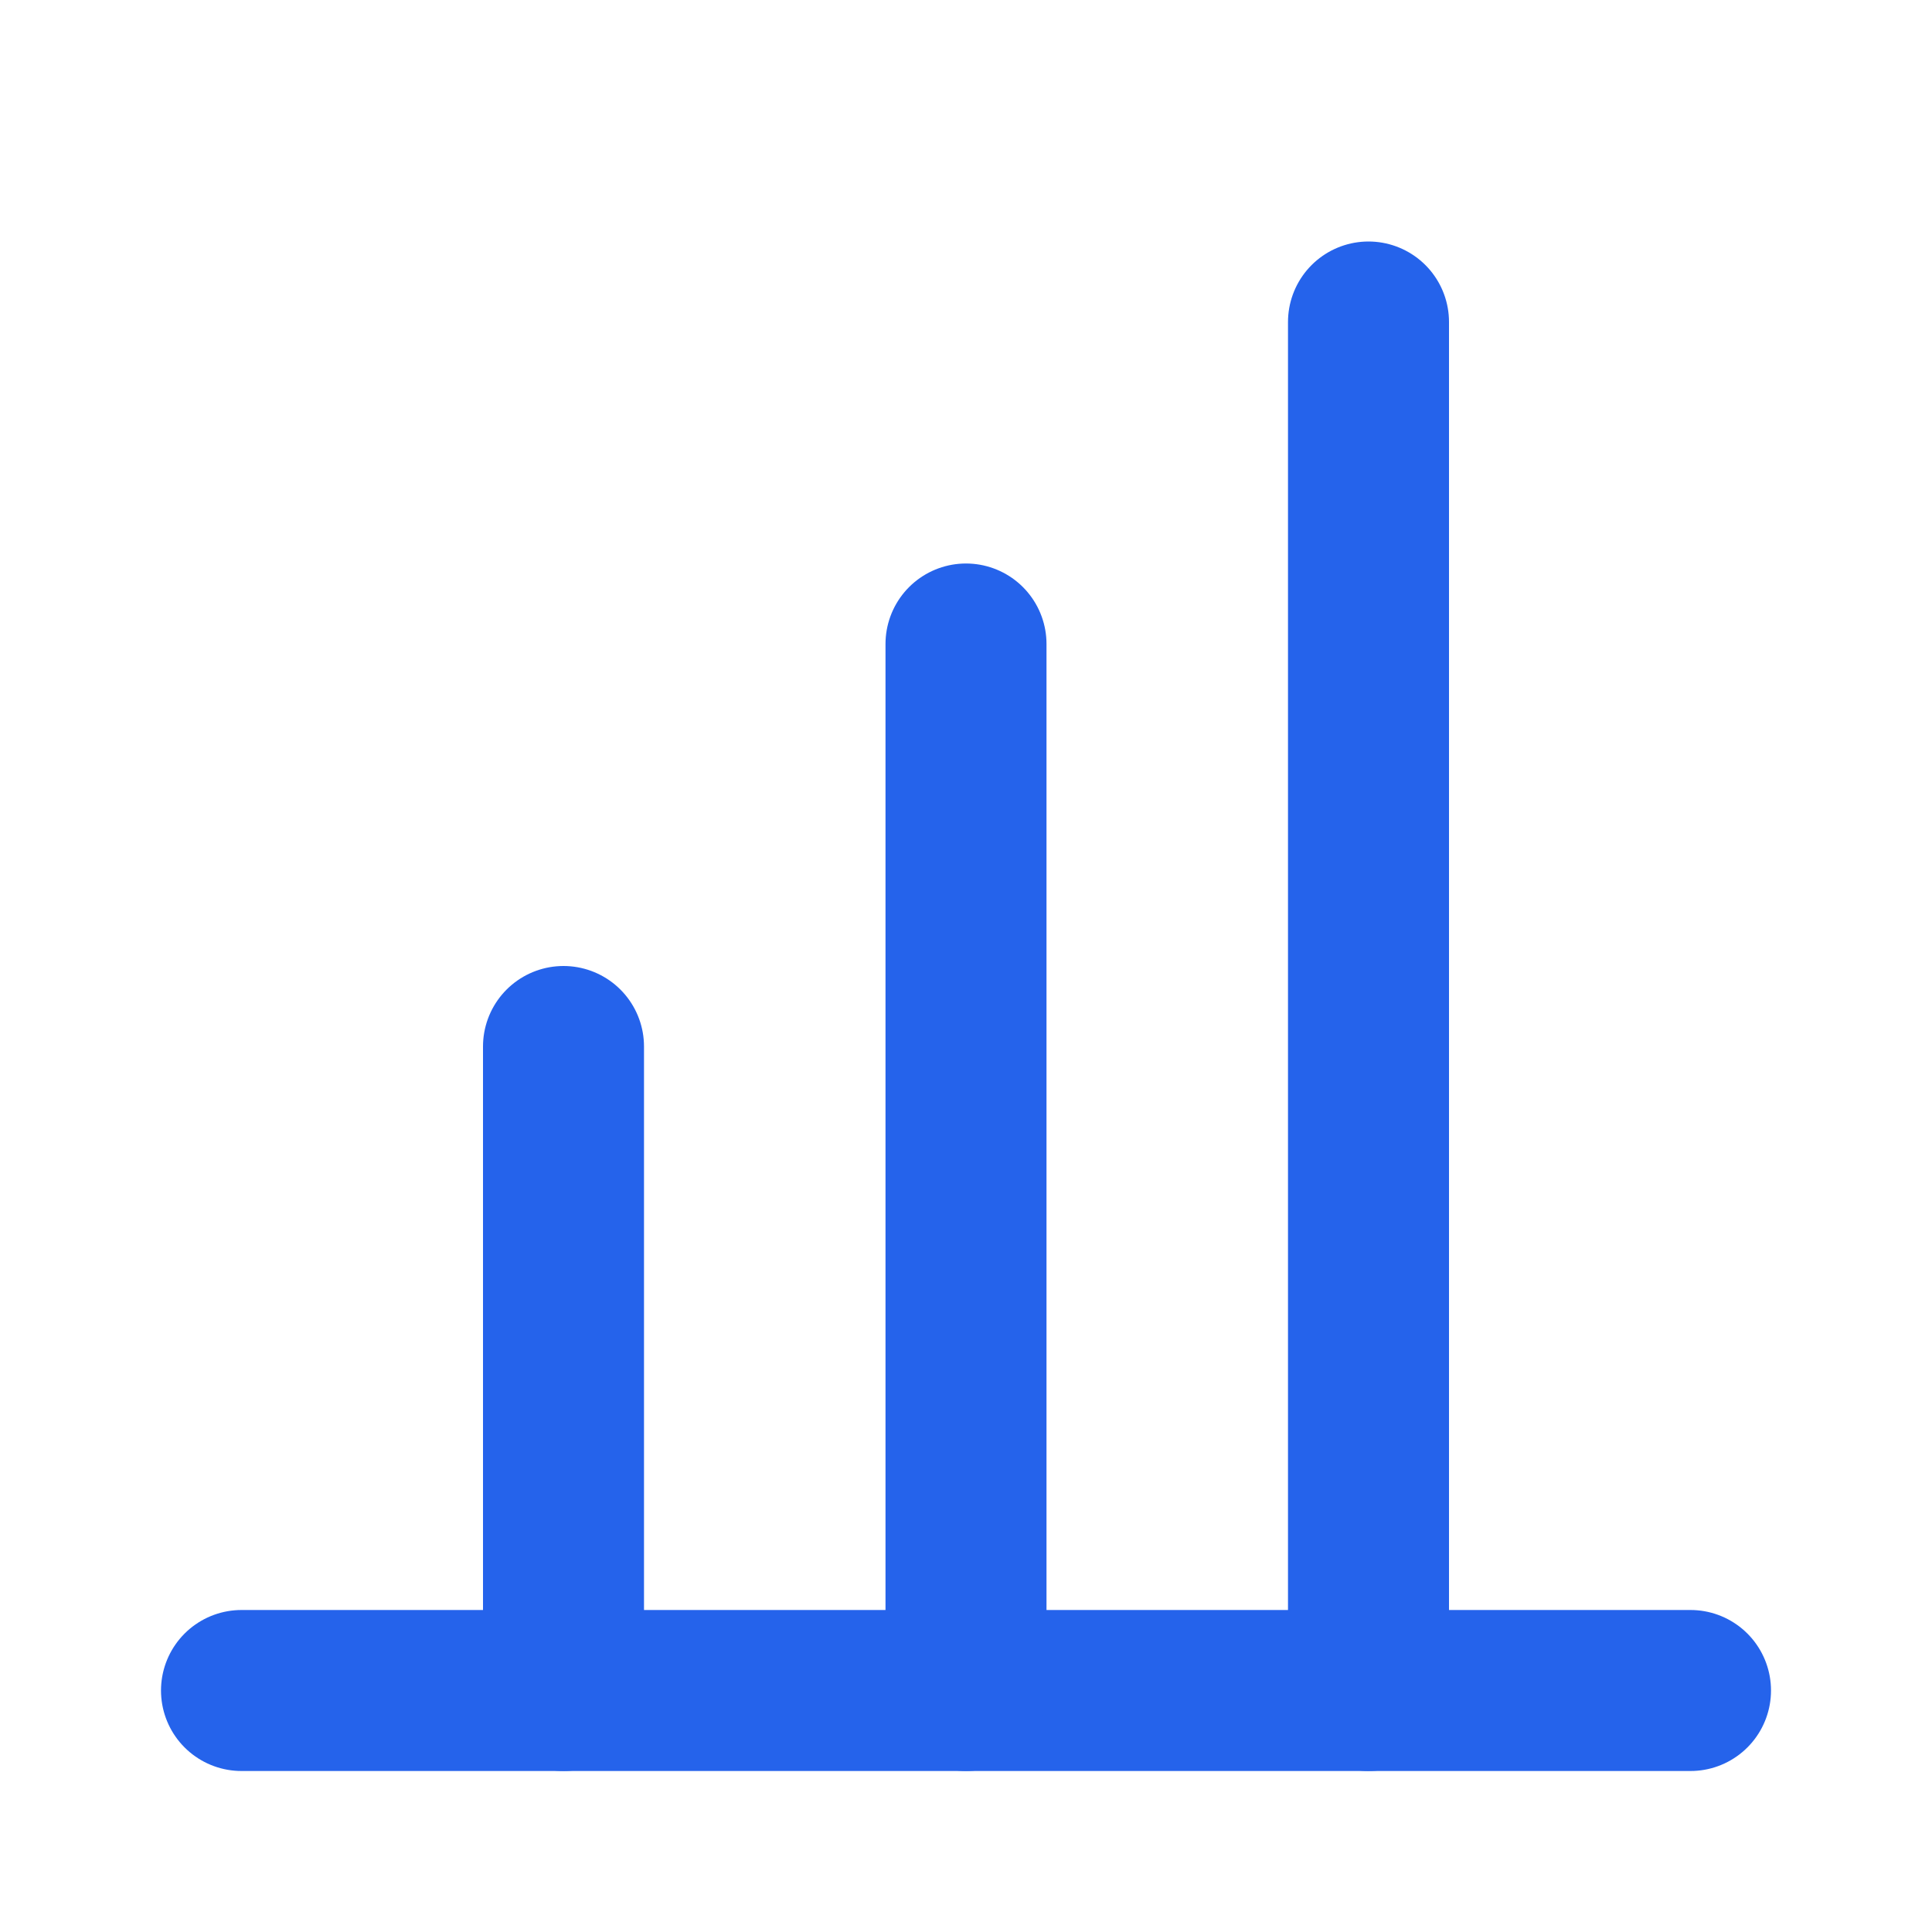
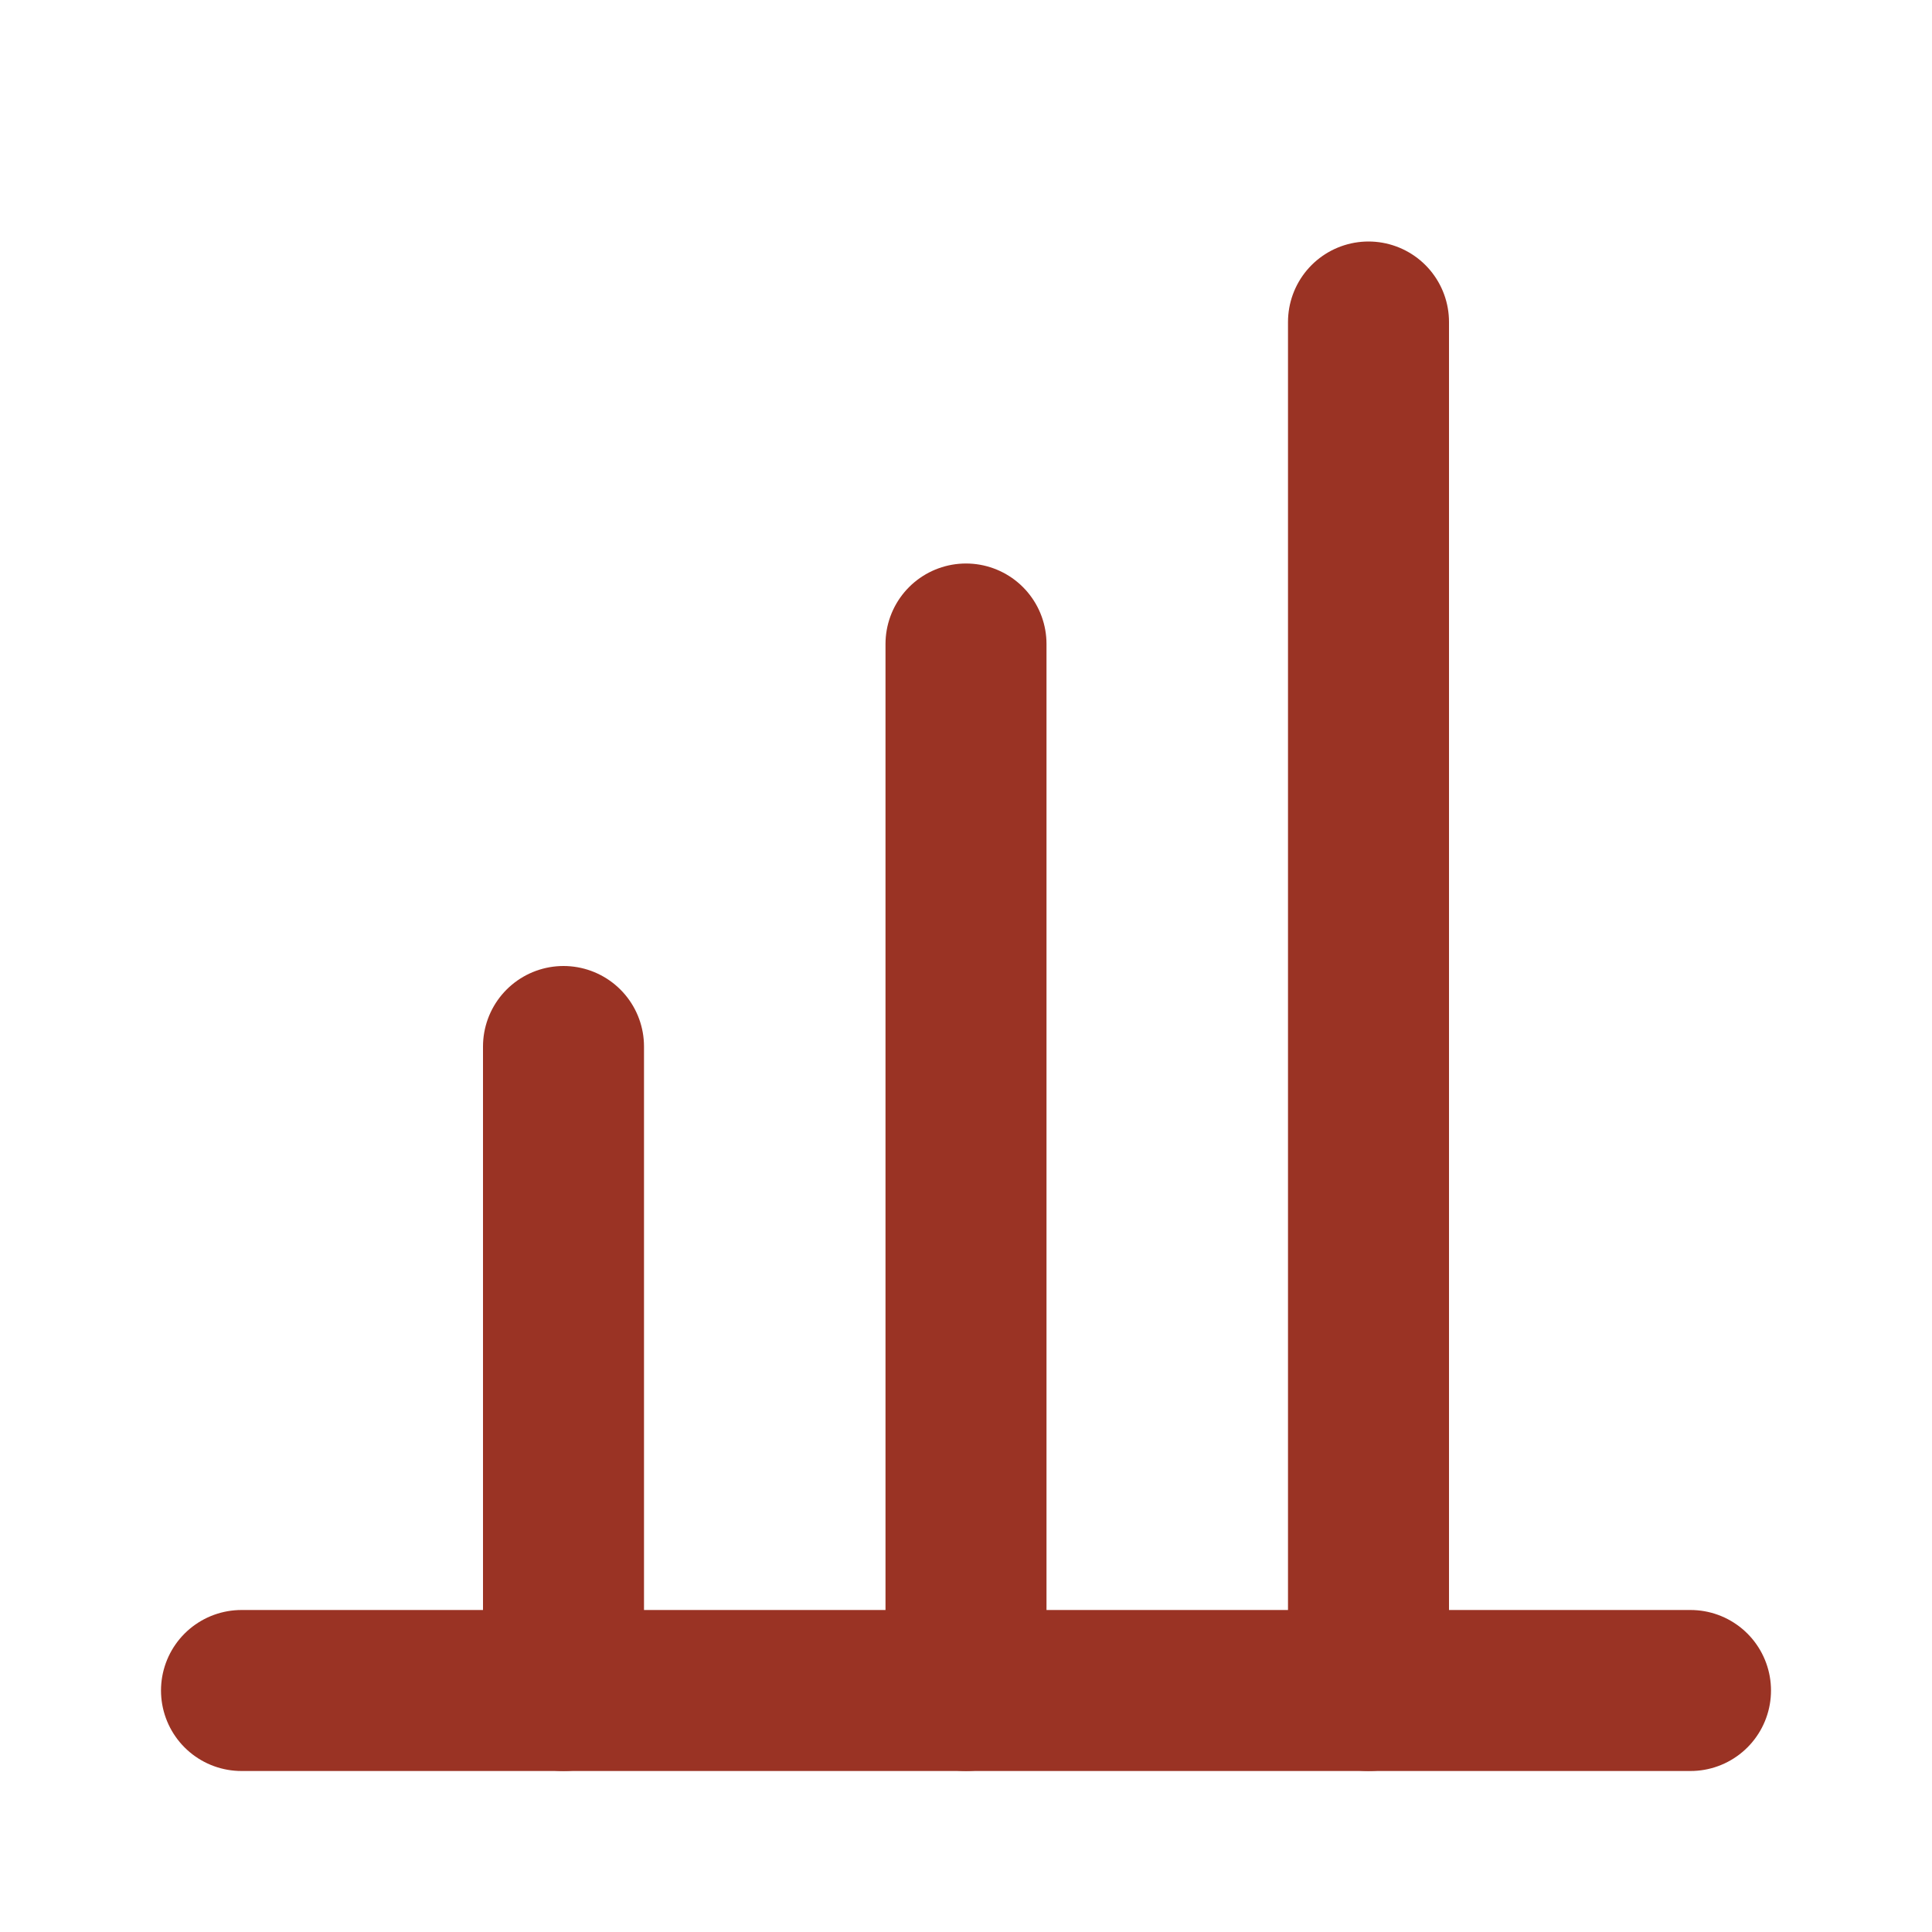
- <svg xmlns="http://www.w3.org/2000/svg" viewBox="0 0 24 24" fill="none" stroke="#2563eb" stroke-width="2" stroke-linecap="round" stroke-linejoin="round">
+ <svg xmlns="http://www.w3.org/2000/svg" viewBox="0 0 24 24" fill="none" stroke="#9A3324" stroke-width="2" stroke-linecap="round" stroke-linejoin="round">
  <line x1="3" y1="21" x2="21" y2="21" />
  <line x1="7" y1="21" x2="7" y2="13" />
  <line x1="12" y1="21" x2="12" y2="8" />
  <line x1="17" y1="21" x2="17" y2="4" />
</svg>
